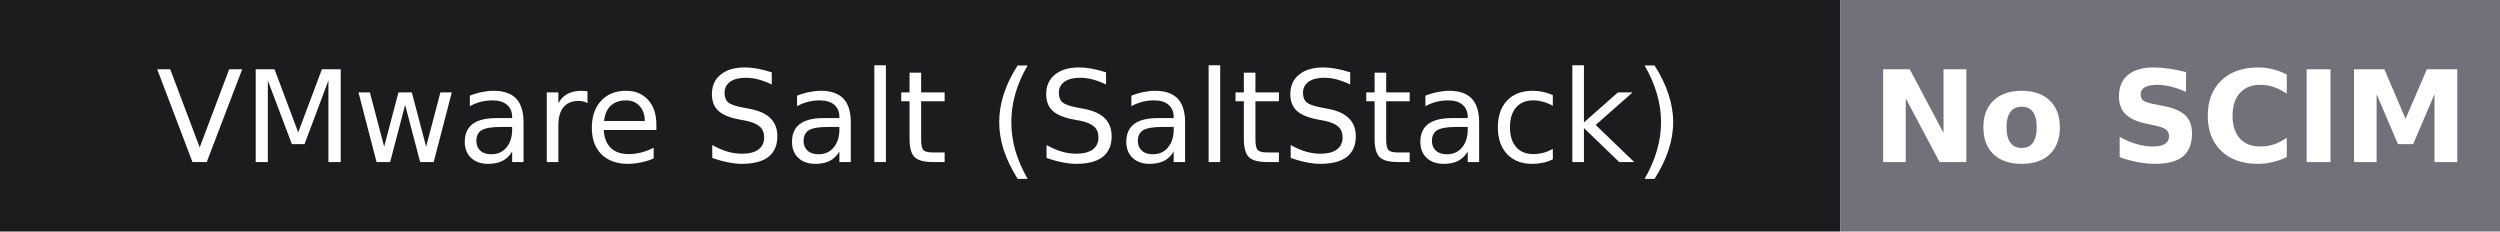
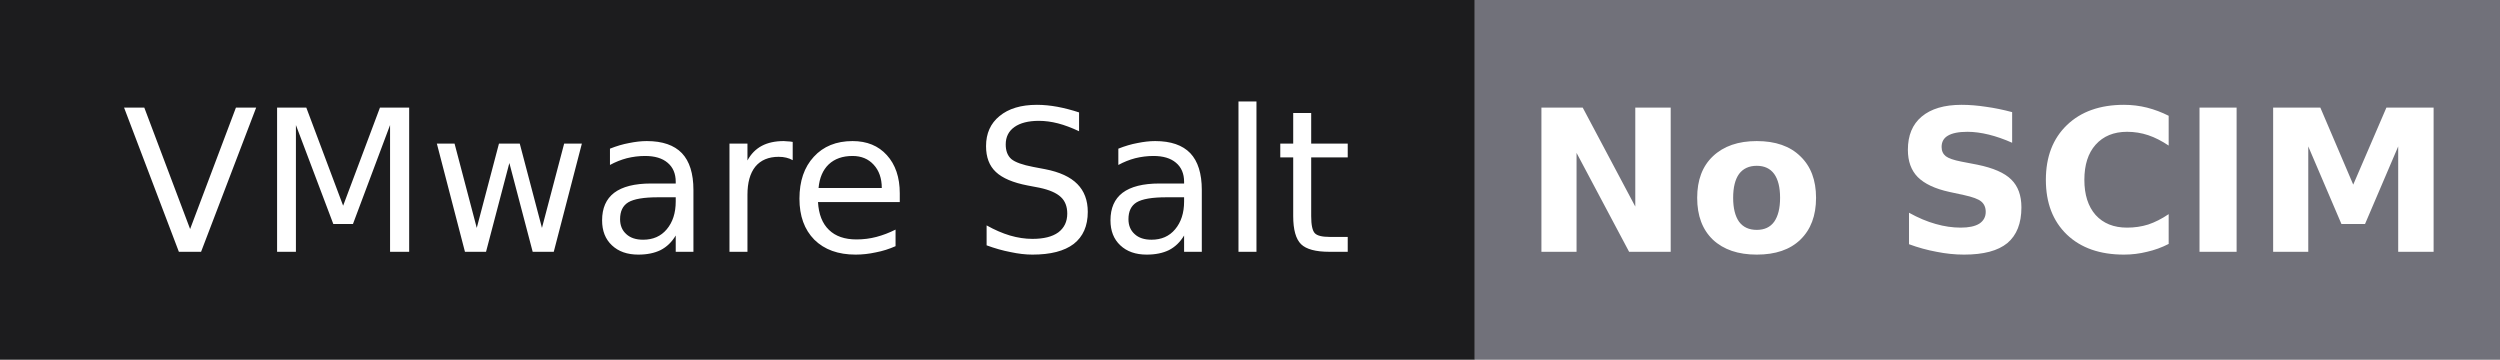
- <svg xmlns="http://www.w3.org/2000/svg" width="216" height="20" role="img" aria-label="VMware Salt (SaltStack): No SCIM">
-   <rect width="159" height="20" fill="#1c1c1e" />
-   <rect x="159" width="57" height="20" fill="#71717a" />
+ <svg xmlns="http://www.w3.org/2000/svg" width="139" height="20" role="img" aria-label="VMware Salt: No SCIM">
+   <rect width="82" height="20" fill="#1c1c1e" />
+   <rect x="82" width="57" height="20" fill="#71717a" />
  <g fill="#fff" font-family="Verdana,Geneva,DejaVu Sans,sans-serif" font-size="11" text-rendering="geometricPrecision">
-     <text x="79.5" y="14" text-anchor="middle">VMware Salt (SaltStack)</text>
-     <text x="187.5" y="14" text-anchor="middle" font-weight="bold">No SCIM</text>
+     <text x="41" y="14" text-anchor="middle">VMware Salt</text>
+     <text x="110.5" y="14" text-anchor="middle" font-weight="bold">No SCIM</text>
  </g>
</svg>
